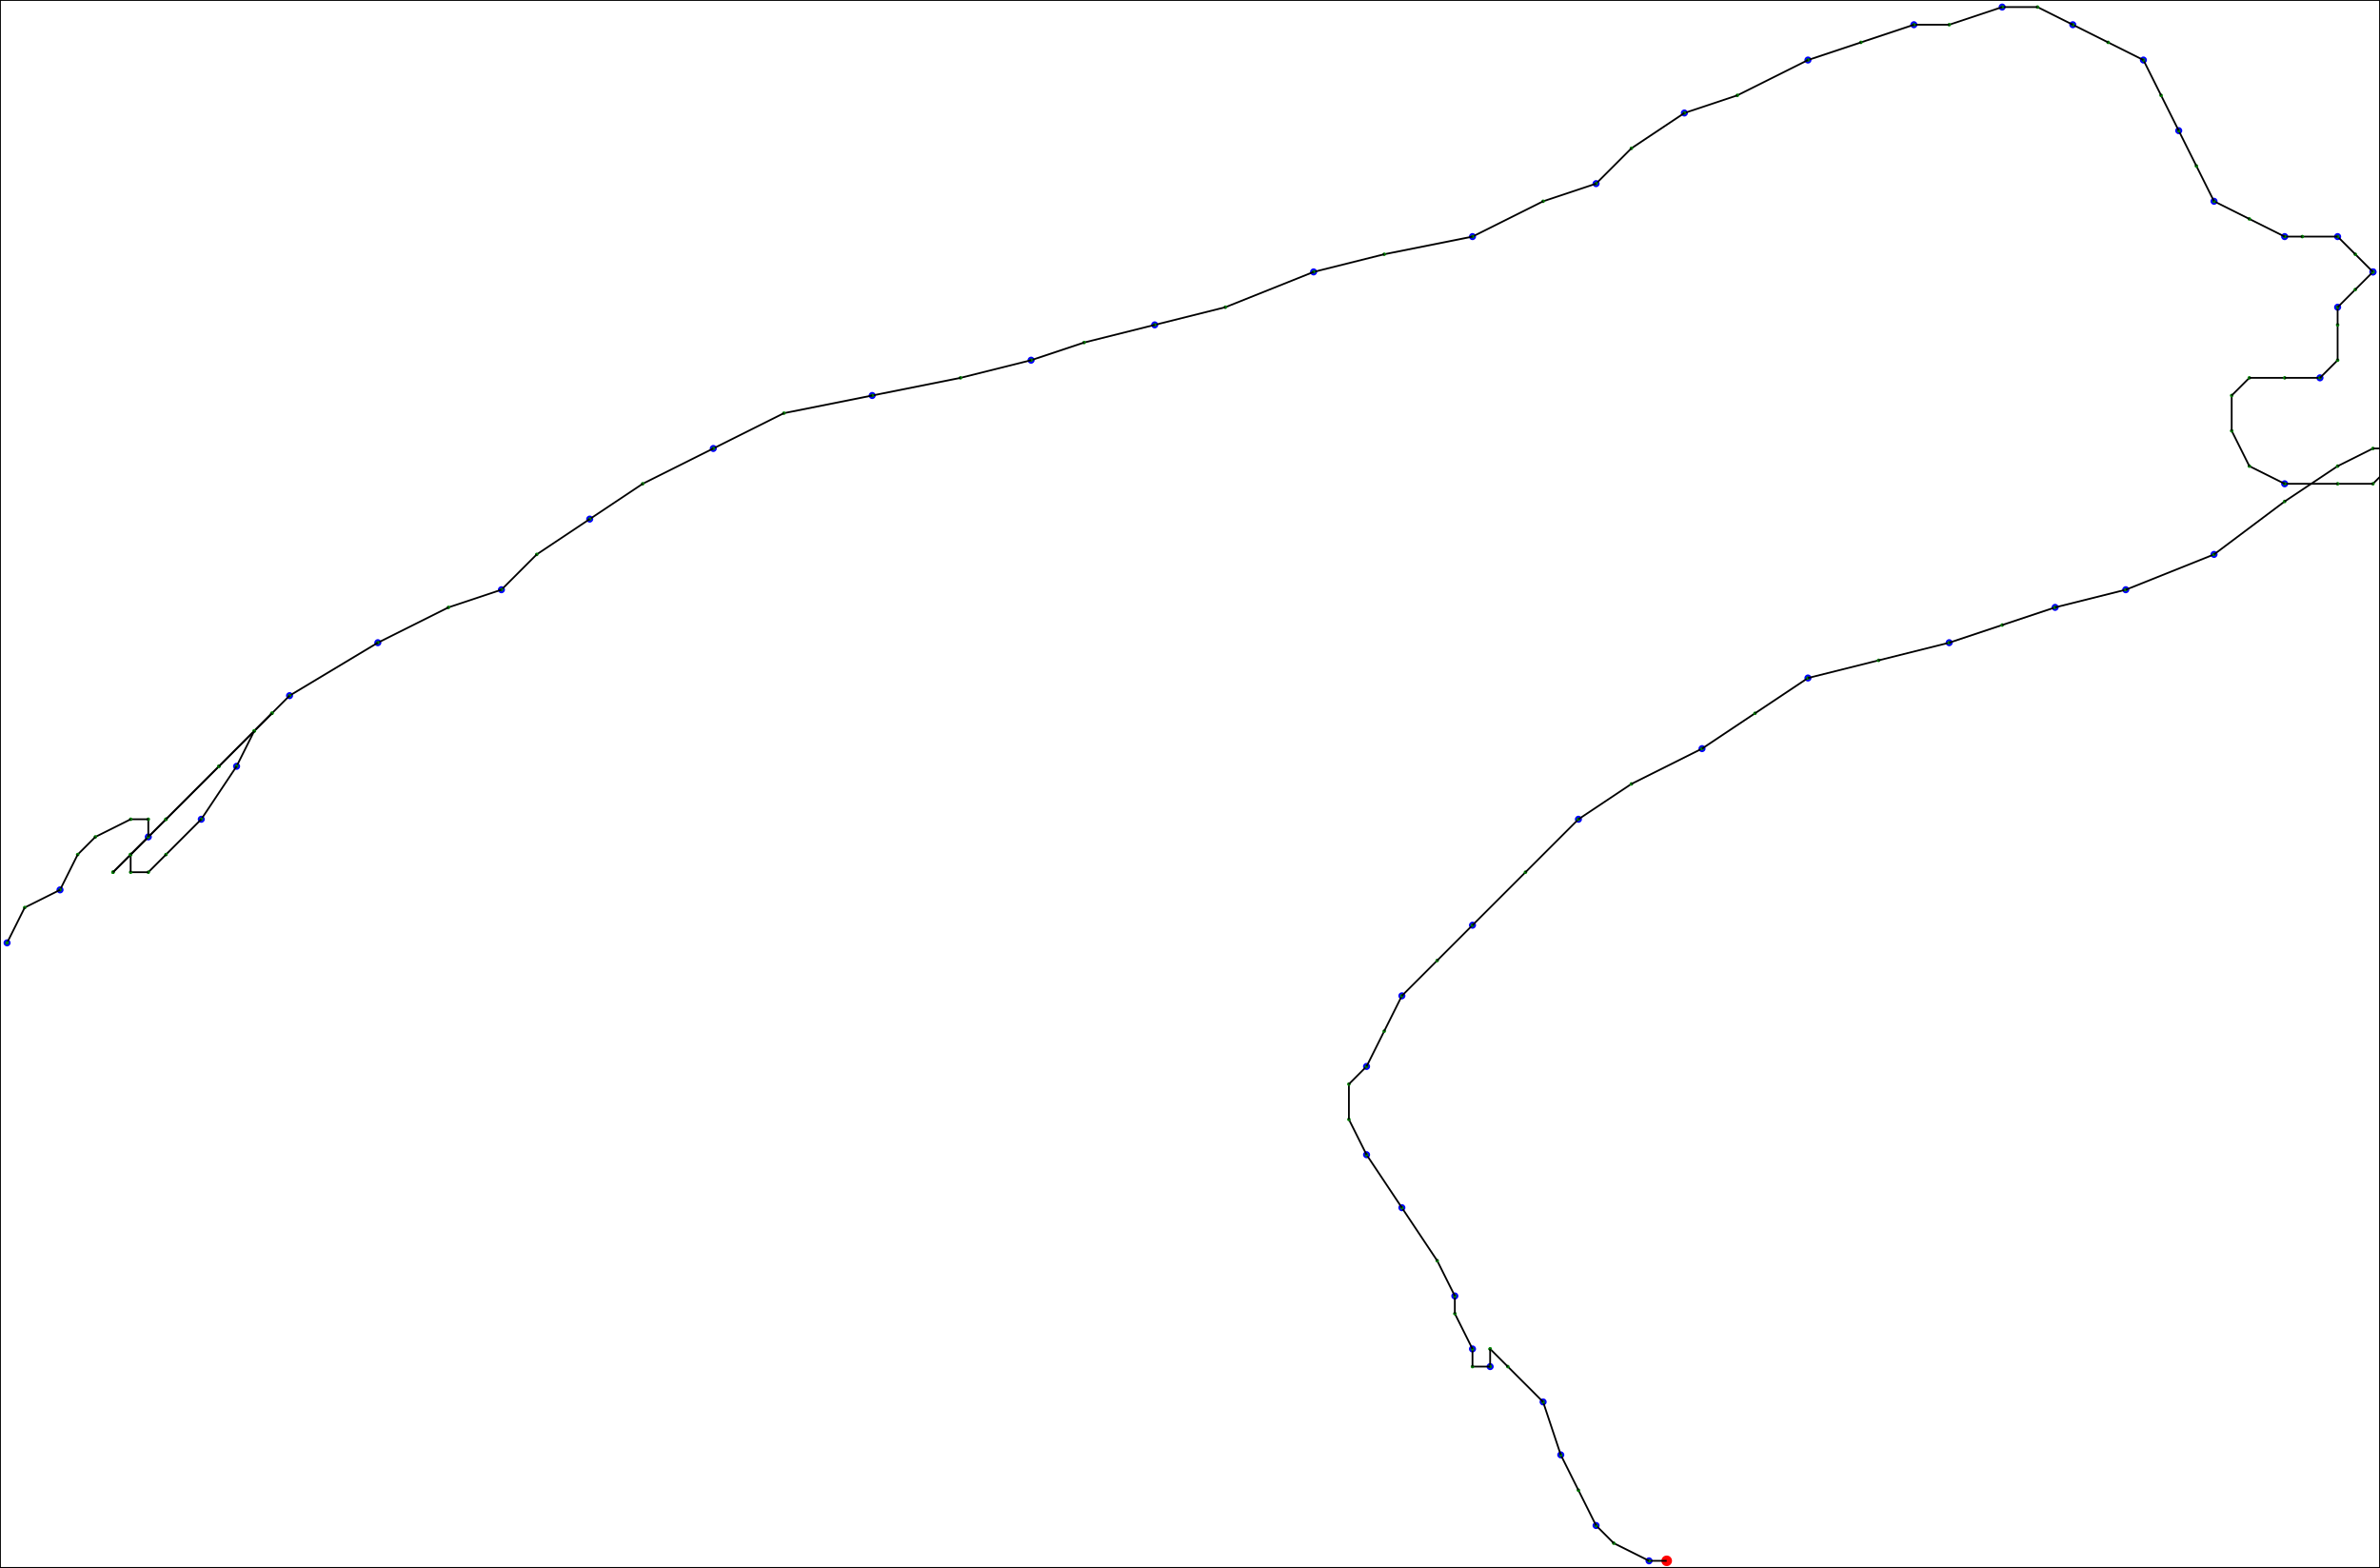
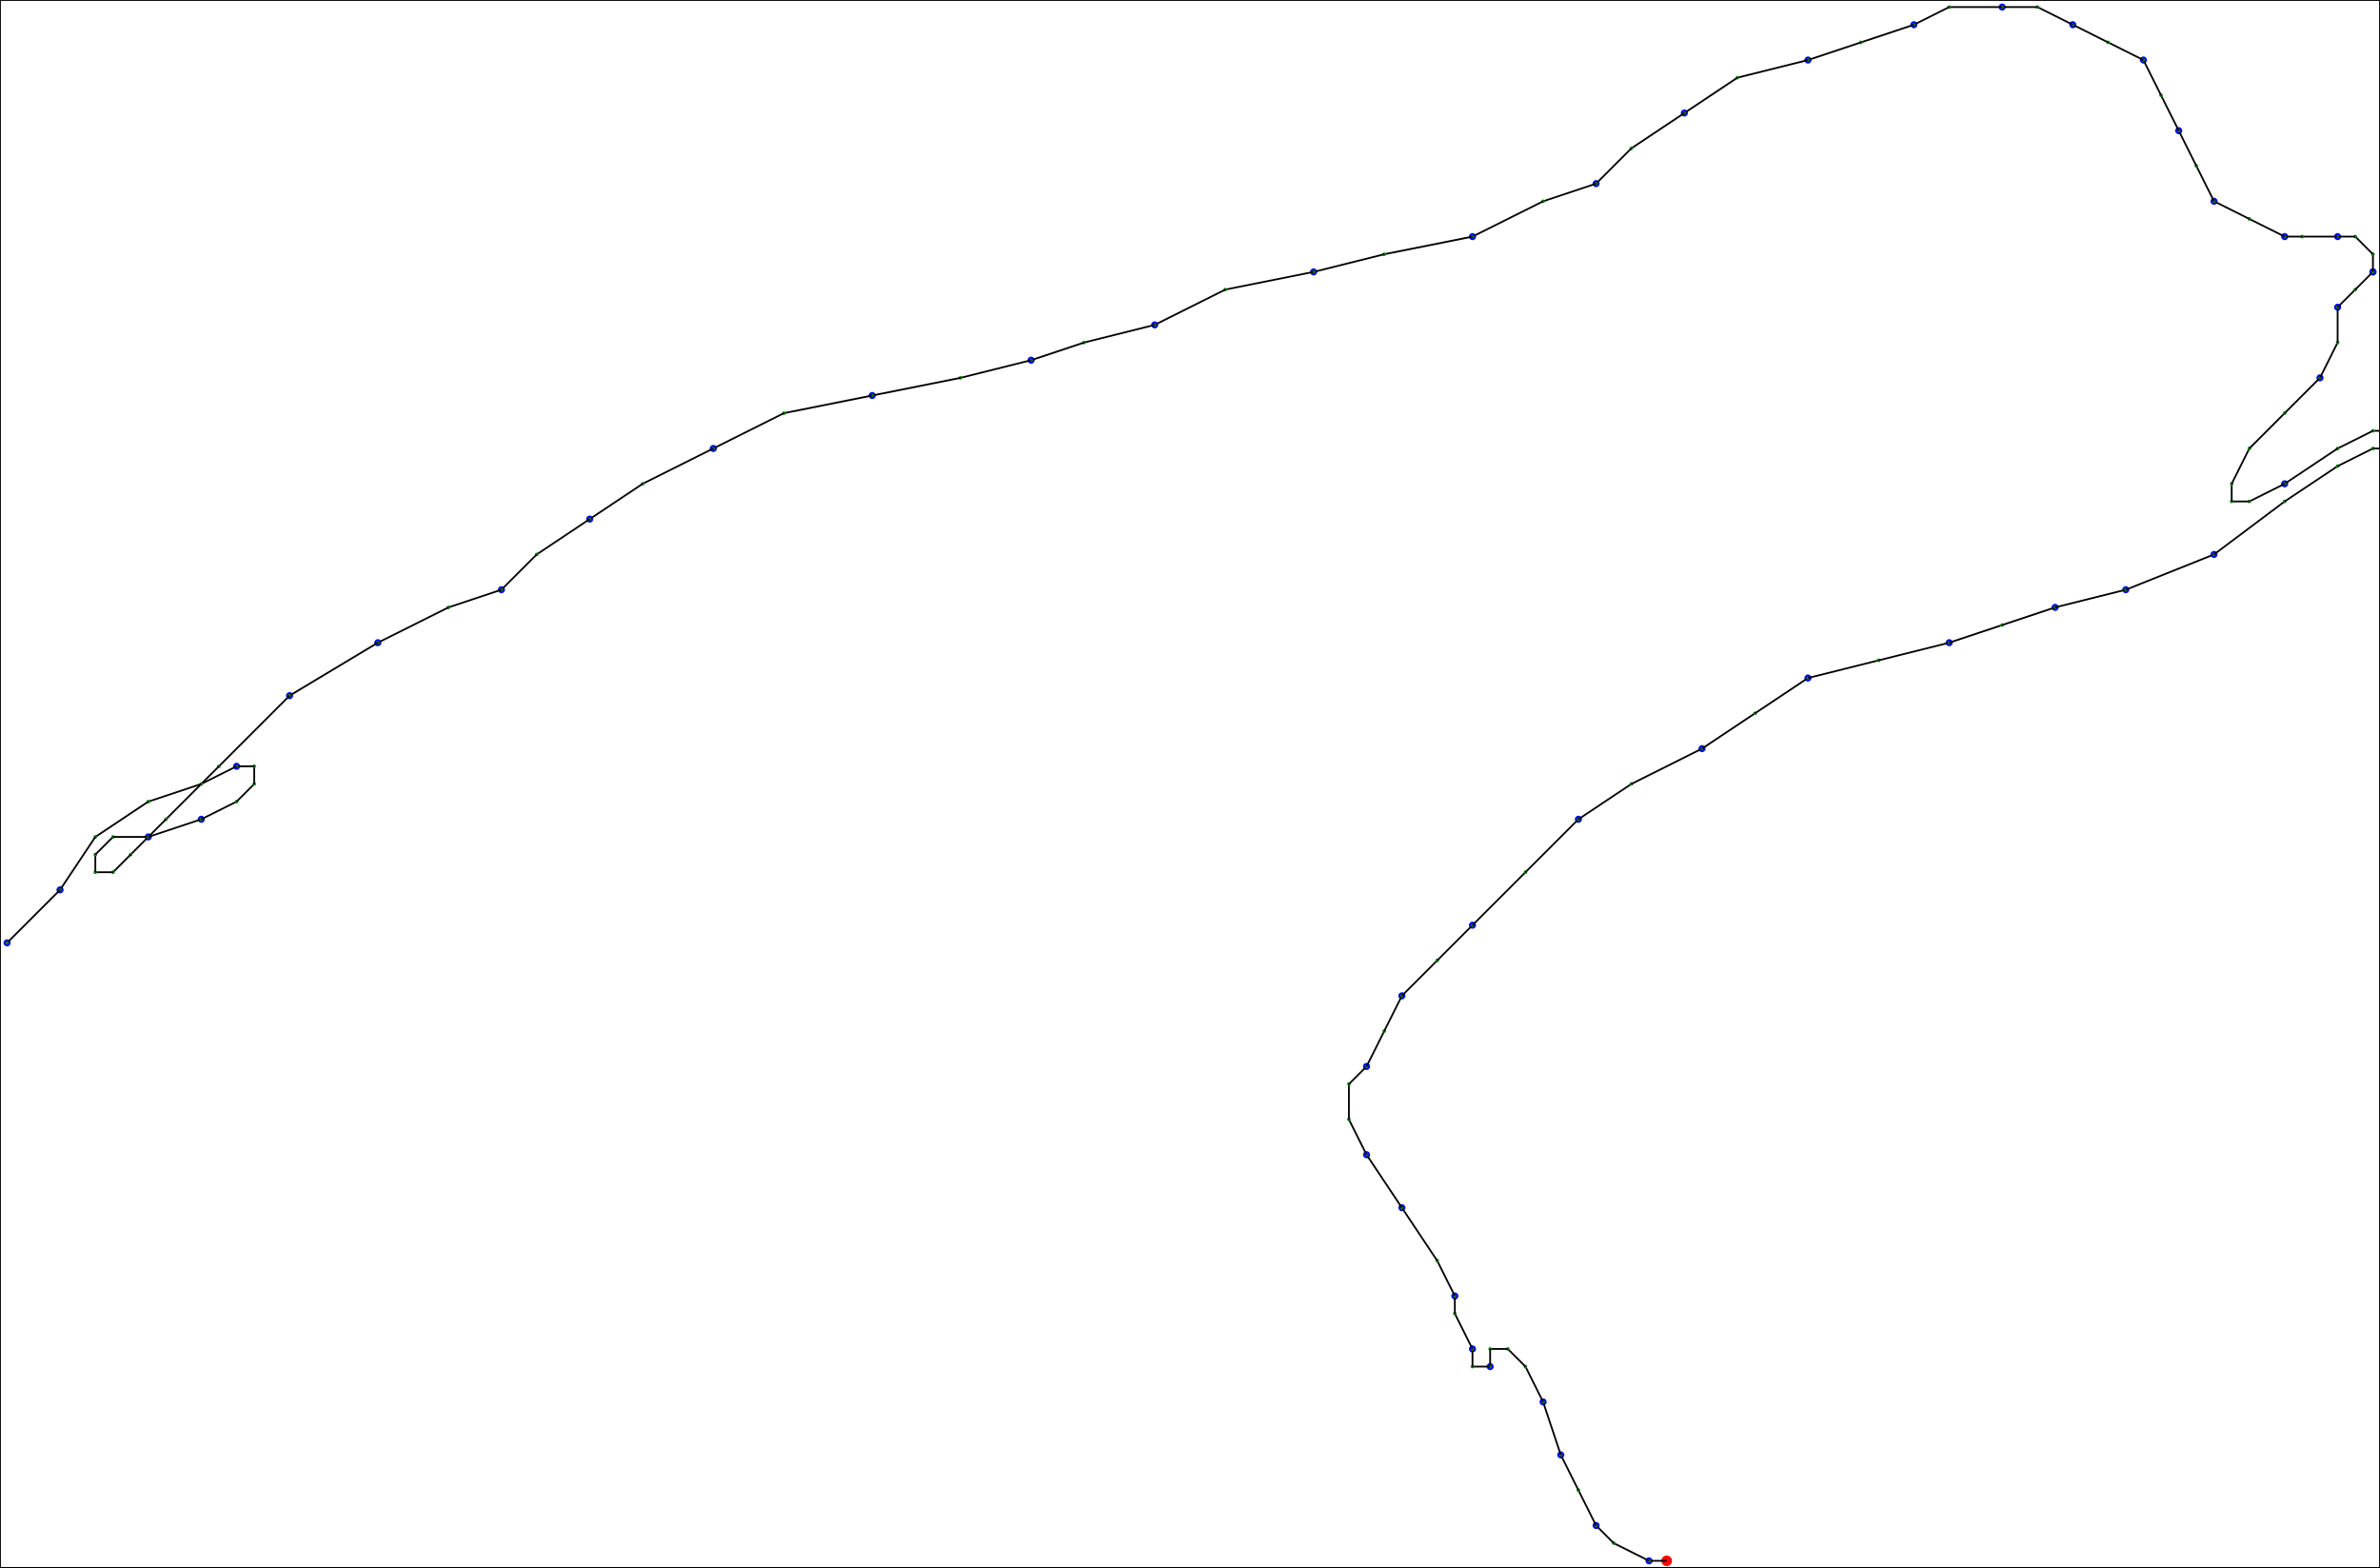
<svg xmlns="http://www.w3.org/2000/svg" version="1.1" viewBox="-94.4, -88.4, 134.8, 88.8">
  <rect x="-94.4" y="-88.4" width="100%" height="100%" style="fill:white; stroke-width:0.1; stroke: black" />
  <circle cx="0" cy="0" r="0.3" fill="red" stroke="none" stroke-width="0.2" />
  <circle cx="-1" cy="0" r="0.2" fill="blue" stroke="none" stroke-width="0.2" />
  <circle cx="-4" cy="-2" r="0.2" fill="blue" stroke="none" stroke-width="0.2" />
  <circle cx="-6" cy="-6" r="0.2" fill="blue" stroke="none" stroke-width="0.2" />
  <circle cx="-7" cy="-9" r="0.2" fill="blue" stroke="none" stroke-width="0.2" />
  <circle cx="-10" cy="-11" r="0.2" fill="blue" stroke="none" stroke-width="0.2" />
  <circle cx="-11" cy="-12" r="0.2" fill="blue" stroke="none" stroke-width="0.2" />
  <circle cx="-12" cy="-15" r="0.2" fill="blue" stroke="none" stroke-width="0.2" />
  <circle cx="-15" cy="-20" r="0.2" fill="blue" stroke="none" stroke-width="0.2" />
  <circle cx="-17" cy="-23" r="0.2" fill="blue" stroke="none" stroke-width="0.2" />
  <circle cx="-17" cy="-28" r="0.2" fill="blue" stroke="none" stroke-width="0.2" />
  <circle cx="-15" cy="-32" r="0.2" fill="blue" stroke="none" stroke-width="0.2" />
  <circle cx="-11" cy="-36" r="0.2" fill="blue" stroke="none" stroke-width="0.2" />
  <circle cx="-5" cy="-42" r="0.2" fill="blue" stroke="none" stroke-width="0.2" />
  <circle cx="2" cy="-46" r="0.2" fill="blue" stroke="none" stroke-width="0.2" />
  <circle cx="8" cy="-50" r="0.2" fill="blue" stroke="none" stroke-width="0.2" />
  <circle cx="16" cy="-52" r="0.2" fill="blue" stroke="none" stroke-width="0.2" />
  <circle cx="22" cy="-54" r="0.2" fill="blue" stroke="none" stroke-width="0.2" />
  <circle cx="26" cy="-55" r="0.2" fill="blue" stroke="none" stroke-width="0.2" />
  <circle cx="31" cy="-57" r="0.2" fill="blue" stroke="none" stroke-width="0.2" />
  <circle cx="35" cy="-61" r="0.2" fill="blue" stroke="none" stroke-width="0.2" />
  <circle cx="37" cy="-67" r="0.2" fill="blue" stroke="none" stroke-width="0.2" />
  <circle cx="38" cy="-71" r="0.2" fill="blue" stroke="none" stroke-width="0.2" />
  <circle cx="40" cy="-73" r="0.2" fill="blue" stroke="none" stroke-width="0.2" />
  <circle cx="40" cy="-73" r="0.2" fill="blue" stroke="none" stroke-width="0.2" />
  <circle cx="38" cy="-75" r="0.2" fill="blue" stroke="none" stroke-width="0.2" />
  <circle cx="35" cy="-75" r="0.2" fill="blue" stroke="none" stroke-width="0.2" />
  <circle cx="31" cy="-77" r="0.2" fill="blue" stroke="none" stroke-width="0.2" />
  <circle cx="29" cy="-81" r="0.2" fill="blue" stroke="none" stroke-width="0.2" />
  <circle cx="27" cy="-85" r="0.2" fill="blue" stroke="none" stroke-width="0.2" />
  <circle cx="23" cy="-87" r="0.2" fill="blue" stroke="none" stroke-width="0.2" />
  <circle cx="19" cy="-88" r="0.2" fill="blue" stroke="none" stroke-width="0.2" />
  <circle cx="14" cy="-87" r="0.2" fill="blue" stroke="none" stroke-width="0.2" />
  <circle cx="8" cy="-85" r="0.2" fill="blue" stroke="none" stroke-width="0.2" />
  <circle cx="1" cy="-82" r="0.2" fill="blue" stroke="none" stroke-width="0.2" />
  <circle cx="-4" cy="-78" r="0.2" fill="blue" stroke="none" stroke-width="0.2" />
  <circle cx="-11" cy="-75" r="0.2" fill="blue" stroke="none" stroke-width="0.2" />
  <circle cx="-20" cy="-73" r="0.2" fill="blue" stroke="none" stroke-width="0.2" />
  <circle cx="-29" cy="-70" r="0.2" fill="blue" stroke="none" stroke-width="0.2" />
  <circle cx="-36" cy="-68" r="0.2" fill="blue" stroke="none" stroke-width="0.2" />
  <circle cx="-45" cy="-66" r="0.2" fill="blue" stroke="none" stroke-width="0.2" />
  <circle cx="-54" cy="-63" r="0.2" fill="blue" stroke="none" stroke-width="0.2" />
  <circle cx="-61" cy="-59" r="0.2" fill="blue" stroke="none" stroke-width="0.2" />
  <circle cx="-66" cy="-55" r="0.2" fill="blue" stroke="none" stroke-width="0.2" />
  <circle cx="-73" cy="-52" r="0.2" fill="blue" stroke="none" stroke-width="0.2" />
  <circle cx="-78" cy="-49" r="0.2" fill="blue" stroke="none" stroke-width="0.2" />
  <circle cx="-81" cy="-45" r="0.2" fill="blue" stroke="none" stroke-width="0.2" />
  <circle cx="-83" cy="-42" r="0.2" fill="blue" stroke="none" stroke-width="0.2" />
  <circle cx="-86" cy="-41" r="0.2" fill="blue" stroke="none" stroke-width="0.2" />
  <circle cx="-91" cy="-38" r="0.2" fill="blue" stroke="none" stroke-width="0.2" />
  <circle cx="-94" cy="-35" r="0.2" fill="blue" stroke="none" stroke-width="0.2" />
  <line x1="0" y1="0" x2="-1" y2="0" stroke="black" stroke-width="0.1" />
  <circle cx="-1" cy="0" r="0.1" fill="green" stroke="none" stroke-width="0.2" />
  <line x1="-1" y1="0" x2="-3" y2="-1" stroke="black" stroke-width="0.1" />
  <circle cx="-3" cy="-1" r="0.1" fill="green" stroke="none" stroke-width="0.2" />
  <line x1="-3" y1="-1" x2="-4" y2="-2" stroke="black" stroke-width="0.1" />
  <circle cx="-4" cy="-2" r="0.1" fill="green" stroke="none" stroke-width="0.2" />
  <line x1="-4" y1="-2" x2="-5" y2="-4" stroke="black" stroke-width="0.1" />
  <circle cx="-5" cy="-4" r="0.1" fill="green" stroke="none" stroke-width="0.2" />
  <line x1="-5" y1="-4" x2="-6" y2="-6" stroke="black" stroke-width="0.1" />
  <circle cx="-6" cy="-6" r="0.1" fill="green" stroke="none" stroke-width="0.2" />
  <line x1="-6" y1="-6" x2="-7" y2="-9" stroke="black" stroke-width="0.1" />
  <circle cx="-7" cy="-9" r="0.1" fill="green" stroke="none" stroke-width="0.2" />
-   <line x1="-7" y1="-9" x2="-9" y2="-11" stroke="black" stroke-width="0.1" />
-   <circle cx="-9" cy="-11" r="0.1" fill="green" stroke="none" stroke-width="0.2" />
-   <line x1="-9" y1="-11" x2="-10" y2="-12" stroke="black" stroke-width="0.1" />
-   <circle cx="-10" cy="-12" r="0.1" fill="green" stroke="none" stroke-width="0.2" />
-   <line x1="-10" y1="-12" x2="-10" y2="-12" stroke="black" stroke-width="0.1" />
+   <line x1="-7" y1="-9" x2="-8" y2="-11" stroke="black" stroke-width="0.1" />
+   <circle cx="-8" cy="-11" r="0.1" fill="green" stroke="none" stroke-width="0.2" />
+   <line x1="-8" y1="-11" x2="-9" y2="-12" stroke="black" stroke-width="0.1" />
+   <circle cx="-9" cy="-12" r="0.1" fill="green" stroke="none" stroke-width="0.2" />
+   <line x1="-9" y1="-12" x2="-10" y2="-12" stroke="black" stroke-width="0.1" />
  <circle cx="-10" cy="-12" r="0.1" fill="green" stroke="none" stroke-width="0.2" />
  <line x1="-10" y1="-12" x2="-10" y2="-11" stroke="black" stroke-width="0.1" />
  <circle cx="-10" cy="-11" r="0.1" fill="green" stroke="none" stroke-width="0.2" />
  <line x1="-10" y1="-11" x2="-11" y2="-11" stroke="black" stroke-width="0.1" />
  <circle cx="-11" cy="-11" r="0.1" fill="green" stroke="none" stroke-width="0.2" />
  <line x1="-11" y1="-11" x2="-11" y2="-12" stroke="black" stroke-width="0.1" />
  <circle cx="-11" cy="-12" r="0.1" fill="green" stroke="none" stroke-width="0.2" />
  <line x1="-11" y1="-12" x2="-12" y2="-14" stroke="black" stroke-width="0.1" />
  <circle cx="-12" cy="-14" r="0.1" fill="green" stroke="none" stroke-width="0.2" />
  <line x1="-12" y1="-14" x2="-12" y2="-15" stroke="black" stroke-width="0.1" />
  <circle cx="-12" cy="-15" r="0.1" fill="green" stroke="none" stroke-width="0.2" />
  <line x1="-12" y1="-15" x2="-13" y2="-17" stroke="black" stroke-width="0.1" />
  <circle cx="-13" cy="-17" r="0.1" fill="green" stroke="none" stroke-width="0.2" />
  <line x1="-13" y1="-17" x2="-15" y2="-20" stroke="black" stroke-width="0.1" />
  <circle cx="-15" cy="-20" r="0.1" fill="green" stroke="none" stroke-width="0.2" />
  <line x1="-15" y1="-20" x2="-17" y2="-23" stroke="black" stroke-width="0.1" />
  <circle cx="-17" cy="-23" r="0.1" fill="green" stroke="none" stroke-width="0.2" />
  <line x1="-17" y1="-23" x2="-18" y2="-25" stroke="black" stroke-width="0.1" />
  <circle cx="-18" cy="-25" r="0.1" fill="green" stroke="none" stroke-width="0.2" />
  <line x1="-18" y1="-25" x2="-18" y2="-27" stroke="black" stroke-width="0.1" />
  <circle cx="-18" cy="-27" r="0.1" fill="green" stroke="none" stroke-width="0.2" />
  <line x1="-18" y1="-27" x2="-17" y2="-28" stroke="black" stroke-width="0.1" />
  <circle cx="-17" cy="-28" r="0.1" fill="green" stroke="none" stroke-width="0.2" />
  <line x1="-17" y1="-28" x2="-16" y2="-30" stroke="black" stroke-width="0.1" />
  <circle cx="-16" cy="-30" r="0.1" fill="green" stroke="none" stroke-width="0.2" />
  <line x1="-16" y1="-30" x2="-15" y2="-32" stroke="black" stroke-width="0.1" />
  <circle cx="-15" cy="-32" r="0.1" fill="green" stroke="none" stroke-width="0.2" />
  <line x1="-15" y1="-32" x2="-13" y2="-34" stroke="black" stroke-width="0.1" />
  <circle cx="-13" cy="-34" r="0.1" fill="green" stroke="none" stroke-width="0.2" />
  <line x1="-13" y1="-34" x2="-11" y2="-36" stroke="black" stroke-width="0.1" />
  <circle cx="-11" cy="-36" r="0.1" fill="green" stroke="none" stroke-width="0.2" />
  <line x1="-11" y1="-36" x2="-8" y2="-39" stroke="black" stroke-width="0.1" />
  <circle cx="-8" cy="-39" r="0.1" fill="green" stroke="none" stroke-width="0.2" />
  <line x1="-8" y1="-39" x2="-5" y2="-42" stroke="black" stroke-width="0.1" />
  <circle cx="-5" cy="-42" r="0.1" fill="green" stroke="none" stroke-width="0.2" />
  <line x1="-5" y1="-42" x2="-2" y2="-44" stroke="black" stroke-width="0.1" />
  <circle cx="-2" cy="-44" r="0.1" fill="green" stroke="none" stroke-width="0.2" />
  <line x1="-2" y1="-44" x2="2" y2="-46" stroke="black" stroke-width="0.1" />
  <circle cx="2" cy="-46" r="0.1" fill="green" stroke="none" stroke-width="0.2" />
  <line x1="2" y1="-46" x2="5" y2="-48" stroke="black" stroke-width="0.1" />
  <circle cx="5" cy="-48" r="0.1" fill="green" stroke="none" stroke-width="0.2" />
  <line x1="5" y1="-48" x2="8" y2="-50" stroke="black" stroke-width="0.1" />
  <circle cx="8" cy="-50" r="0.1" fill="green" stroke="none" stroke-width="0.2" />
  <line x1="8" y1="-50" x2="12" y2="-51" stroke="black" stroke-width="0.1" />
  <circle cx="12" cy="-51" r="0.1" fill="green" stroke="none" stroke-width="0.2" />
  <line x1="12" y1="-51" x2="16" y2="-52" stroke="black" stroke-width="0.1" />
  <circle cx="16" cy="-52" r="0.1" fill="green" stroke="none" stroke-width="0.2" />
  <line x1="16" y1="-52" x2="19" y2="-53" stroke="black" stroke-width="0.1" />
  <circle cx="19" cy="-53" r="0.1" fill="green" stroke="none" stroke-width="0.2" />
  <line x1="19" y1="-53" x2="22" y2="-54" stroke="black" stroke-width="0.1" />
  <circle cx="22" cy="-54" r="0.1" fill="green" stroke="none" stroke-width="0.2" />
  <line x1="22" y1="-54" x2="26" y2="-55" stroke="black" stroke-width="0.1" />
  <circle cx="26" cy="-55" r="0.1" fill="green" stroke="none" stroke-width="0.2" />
  <line x1="26" y1="-55" x2="31" y2="-57" stroke="black" stroke-width="0.1" />
  <circle cx="31" cy="-57" r="0.1" fill="green" stroke="none" stroke-width="0.2" />
  <line x1="31" y1="-57" x2="35" y2="-60" stroke="black" stroke-width="0.1" />
  <circle cx="35" cy="-60" r="0.1" fill="green" stroke="none" stroke-width="0.2" />
  <line x1="35" y1="-60" x2="38" y2="-62" stroke="black" stroke-width="0.1" />
  <circle cx="38" cy="-62" r="0.1" fill="green" stroke="none" stroke-width="0.2" />
  <line x1="38" y1="-62" x2="40" y2="-63" stroke="black" stroke-width="0.1" />
  <circle cx="40" cy="-63" r="0.1" fill="green" stroke="none" stroke-width="0.2" />
  <line x1="40" y1="-63" x2="41" y2="-63" stroke="black" stroke-width="0.1" />
  <circle cx="41" cy="-63" r="0.1" fill="green" stroke="none" stroke-width="0.2" />
-   <line x1="41" y1="-63" x2="41" y2="-62" stroke="black" stroke-width="0.1" />
-   <circle cx="41" cy="-62" r="0.1" fill="green" stroke="none" stroke-width="0.2" />
-   <line x1="41" y1="-62" x2="40" y2="-61" stroke="black" stroke-width="0.1" />
-   <circle cx="40" cy="-61" r="0.1" fill="green" stroke="none" stroke-width="0.2" />
-   <line x1="40" y1="-61" x2="38" y2="-61" stroke="black" stroke-width="0.1" />
-   <circle cx="38" cy="-61" r="0.1" fill="green" stroke="none" stroke-width="0.2" />
-   <line x1="38" y1="-61" x2="35" y2="-61" stroke="black" stroke-width="0.1" />
+   <line x1="41" y1="-63" x2="41" y2="-64" stroke="black" stroke-width="0.1" />
+   <circle cx="41" cy="-64" r="0.1" fill="green" stroke="none" stroke-width="0.2" />
+   <line x1="41" y1="-64" x2="40" y2="-64" stroke="black" stroke-width="0.1" />
+   <circle cx="40" cy="-64" r="0.1" fill="green" stroke="none" stroke-width="0.2" />
+   <line x1="40" y1="-64" x2="38" y2="-63" stroke="black" stroke-width="0.1" />
+   <circle cx="38" cy="-63" r="0.1" fill="green" stroke="none" stroke-width="0.2" />
+   <line x1="38" y1="-63" x2="35" y2="-61" stroke="black" stroke-width="0.1" />
  <circle cx="35" cy="-61" r="0.1" fill="green" stroke="none" stroke-width="0.2" />
-   <line x1="35" y1="-61" x2="33" y2="-62" stroke="black" stroke-width="0.1" />
-   <circle cx="33" cy="-62" r="0.1" fill="green" stroke="none" stroke-width="0.2" />
-   <line x1="33" y1="-62" x2="32" y2="-64" stroke="black" stroke-width="0.1" />
-   <circle cx="32" cy="-64" r="0.1" fill="green" stroke="none" stroke-width="0.2" />
-   <line x1="32" y1="-64" x2="32" y2="-66" stroke="black" stroke-width="0.1" />
-   <circle cx="32" cy="-66" r="0.1" fill="green" stroke="none" stroke-width="0.2" />
-   <line x1="32" y1="-66" x2="33" y2="-67" stroke="black" stroke-width="0.1" />
-   <circle cx="33" cy="-67" r="0.1" fill="green" stroke="none" stroke-width="0.2" />
-   <line x1="33" y1="-67" x2="35" y2="-67" stroke="black" stroke-width="0.1" />
-   <circle cx="35" cy="-67" r="0.1" fill="green" stroke="none" stroke-width="0.2" />
-   <line x1="35" y1="-67" x2="37" y2="-67" stroke="black" stroke-width="0.1" />
+   <line x1="35" y1="-61" x2="33" y2="-60" stroke="black" stroke-width="0.1" />
+   <circle cx="33" cy="-60" r="0.1" fill="green" stroke="none" stroke-width="0.2" />
+   <line x1="33" y1="-60" x2="32" y2="-60" stroke="black" stroke-width="0.1" />
+   <circle cx="32" cy="-60" r="0.1" fill="green" stroke="none" stroke-width="0.2" />
+   <line x1="32" y1="-60" x2="32" y2="-61" stroke="black" stroke-width="0.1" />
+   <circle cx="32" cy="-61" r="0.1" fill="green" stroke="none" stroke-width="0.2" />
+   <line x1="32" y1="-61" x2="33" y2="-63" stroke="black" stroke-width="0.1" />
+   <circle cx="33" cy="-63" r="0.1" fill="green" stroke="none" stroke-width="0.2" />
+   <line x1="33" y1="-63" x2="35" y2="-65" stroke="black" stroke-width="0.1" />
+   <circle cx="35" cy="-65" r="0.1" fill="green" stroke="none" stroke-width="0.2" />
+   <line x1="35" y1="-65" x2="37" y2="-67" stroke="black" stroke-width="0.1" />
  <circle cx="37" cy="-67" r="0.1" fill="green" stroke="none" stroke-width="0.2" />
-   <line x1="37" y1="-67" x2="38" y2="-68" stroke="black" stroke-width="0.1" />
-   <circle cx="38" cy="-68" r="0.1" fill="green" stroke="none" stroke-width="0.2" />
-   <line x1="38" y1="-68" x2="38" y2="-70" stroke="black" stroke-width="0.1" />
-   <circle cx="38" cy="-70" r="0.1" fill="green" stroke="none" stroke-width="0.2" />
-   <line x1="38" y1="-70" x2="38" y2="-71" stroke="black" stroke-width="0.1" />
+   <line x1="37" y1="-67" x2="38" y2="-69" stroke="black" stroke-width="0.1" />
+   <circle cx="38" cy="-69" r="0.1" fill="green" stroke="none" stroke-width="0.2" />
+   <line x1="38" y1="-69" x2="38" y2="-71" stroke="black" stroke-width="0.1" />
  <circle cx="38" cy="-71" r="0.1" fill="green" stroke="none" stroke-width="0.2" />
  <line x1="38" y1="-71" x2="39" y2="-72" stroke="black" stroke-width="0.1" />
  <circle cx="39" cy="-72" r="0.1" fill="green" stroke="none" stroke-width="0.2" />
  <line x1="39" y1="-72" x2="40" y2="-73" stroke="black" stroke-width="0.1" />
  <circle cx="40" cy="-73" r="0.1" fill="green" stroke="none" stroke-width="0.2" />
-   <line x1="40" y1="-73" x2="40" y2="-73" stroke="black" stroke-width="0.1" />
-   <circle cx="40" cy="-73" r="0.1" fill="green" stroke="none" stroke-width="0.2" />
-   <line x1="40" y1="-73" x2="39" y2="-74" stroke="black" stroke-width="0.1" />
-   <circle cx="39" cy="-74" r="0.1" fill="green" stroke="none" stroke-width="0.2" />
-   <line x1="39" y1="-74" x2="38" y2="-75" stroke="black" stroke-width="0.1" />
+   <line x1="40" y1="-73" x2="40" y2="-74" stroke="black" stroke-width="0.1" />
+   <circle cx="40" cy="-74" r="0.1" fill="green" stroke="none" stroke-width="0.2" />
+   <line x1="40" y1="-74" x2="39" y2="-75" stroke="black" stroke-width="0.1" />
+   <circle cx="39" cy="-75" r="0.1" fill="green" stroke="none" stroke-width="0.2" />
+   <line x1="39" y1="-75" x2="38" y2="-75" stroke="black" stroke-width="0.1" />
  <circle cx="38" cy="-75" r="0.1" fill="green" stroke="none" stroke-width="0.2" />
  <line x1="38" y1="-75" x2="36" y2="-75" stroke="black" stroke-width="0.1" />
  <circle cx="36" cy="-75" r="0.1" fill="green" stroke="none" stroke-width="0.2" />
  <line x1="36" y1="-75" x2="35" y2="-75" stroke="black" stroke-width="0.1" />
  <circle cx="35" cy="-75" r="0.1" fill="green" stroke="none" stroke-width="0.2" />
  <line x1="35" y1="-75" x2="33" y2="-76" stroke="black" stroke-width="0.1" />
  <circle cx="33" cy="-76" r="0.1" fill="green" stroke="none" stroke-width="0.2" />
  <line x1="33" y1="-76" x2="31" y2="-77" stroke="black" stroke-width="0.1" />
  <circle cx="31" cy="-77" r="0.1" fill="green" stroke="none" stroke-width="0.2" />
  <line x1="31" y1="-77" x2="30" y2="-79" stroke="black" stroke-width="0.1" />
  <circle cx="30" cy="-79" r="0.1" fill="green" stroke="none" stroke-width="0.2" />
  <line x1="30" y1="-79" x2="29" y2="-81" stroke="black" stroke-width="0.1" />
  <circle cx="29" cy="-81" r="0.1" fill="green" stroke="none" stroke-width="0.2" />
  <line x1="29" y1="-81" x2="28" y2="-83" stroke="black" stroke-width="0.1" />
  <circle cx="28" cy="-83" r="0.1" fill="green" stroke="none" stroke-width="0.2" />
  <line x1="28" y1="-83" x2="27" y2="-85" stroke="black" stroke-width="0.1" />
  <circle cx="27" cy="-85" r="0.1" fill="green" stroke="none" stroke-width="0.2" />
  <line x1="27" y1="-85" x2="25" y2="-86" stroke="black" stroke-width="0.1" />
  <circle cx="25" cy="-86" r="0.1" fill="green" stroke="none" stroke-width="0.2" />
  <line x1="25" y1="-86" x2="23" y2="-87" stroke="black" stroke-width="0.1" />
  <circle cx="23" cy="-87" r="0.1" fill="green" stroke="none" stroke-width="0.2" />
  <line x1="23" y1="-87" x2="21" y2="-88" stroke="black" stroke-width="0.1" />
  <circle cx="21" cy="-88" r="0.1" fill="green" stroke="none" stroke-width="0.2" />
  <line x1="21" y1="-88" x2="19" y2="-88" stroke="black" stroke-width="0.1" />
  <circle cx="19" cy="-88" r="0.1" fill="green" stroke="none" stroke-width="0.2" />
-   <line x1="19" y1="-88" x2="16" y2="-87" stroke="black" stroke-width="0.1" />
-   <circle cx="16" cy="-87" r="0.1" fill="green" stroke="none" stroke-width="0.2" />
-   <line x1="16" y1="-87" x2="14" y2="-87" stroke="black" stroke-width="0.1" />
+   <line x1="19" y1="-88" x2="16" y2="-88" stroke="black" stroke-width="0.1" />
+   <circle cx="16" cy="-88" r="0.1" fill="green" stroke="none" stroke-width="0.2" />
+   <line x1="16" y1="-88" x2="14" y2="-87" stroke="black" stroke-width="0.1" />
  <circle cx="14" cy="-87" r="0.1" fill="green" stroke="none" stroke-width="0.2" />
  <line x1="14" y1="-87" x2="11" y2="-86" stroke="black" stroke-width="0.1" />
  <circle cx="11" cy="-86" r="0.1" fill="green" stroke="none" stroke-width="0.2" />
  <line x1="11" y1="-86" x2="8" y2="-85" stroke="black" stroke-width="0.1" />
  <circle cx="8" cy="-85" r="0.1" fill="green" stroke="none" stroke-width="0.2" />
-   <line x1="8" y1="-85" x2="4" y2="-83" stroke="black" stroke-width="0.1" />
-   <circle cx="4" cy="-83" r="0.1" fill="green" stroke="none" stroke-width="0.2" />
-   <line x1="4" y1="-83" x2="1" y2="-82" stroke="black" stroke-width="0.1" />
+   <line x1="8" y1="-85" x2="4" y2="-84" stroke="black" stroke-width="0.1" />
+   <circle cx="4" cy="-84" r="0.1" fill="green" stroke="none" stroke-width="0.2" />
+   <line x1="4" y1="-84" x2="1" y2="-82" stroke="black" stroke-width="0.1" />
  <circle cx="1" cy="-82" r="0.1" fill="green" stroke="none" stroke-width="0.2" />
  <line x1="1" y1="-82" x2="-2" y2="-80" stroke="black" stroke-width="0.1" />
  <circle cx="-2" cy="-80" r="0.1" fill="green" stroke="none" stroke-width="0.2" />
  <line x1="-2" y1="-80" x2="-4" y2="-78" stroke="black" stroke-width="0.1" />
  <circle cx="-4" cy="-78" r="0.1" fill="green" stroke="none" stroke-width="0.2" />
  <line x1="-4" y1="-78" x2="-7" y2="-77" stroke="black" stroke-width="0.1" />
  <circle cx="-7" cy="-77" r="0.1" fill="green" stroke="none" stroke-width="0.2" />
  <line x1="-7" y1="-77" x2="-11" y2="-75" stroke="black" stroke-width="0.1" />
  <circle cx="-11" cy="-75" r="0.1" fill="green" stroke="none" stroke-width="0.2" />
  <line x1="-11" y1="-75" x2="-16" y2="-74" stroke="black" stroke-width="0.1" />
  <circle cx="-16" cy="-74" r="0.1" fill="green" stroke="none" stroke-width="0.2" />
  <line x1="-16" y1="-74" x2="-20" y2="-73" stroke="black" stroke-width="0.1" />
  <circle cx="-20" cy="-73" r="0.1" fill="green" stroke="none" stroke-width="0.2" />
-   <line x1="-20" y1="-73" x2="-25" y2="-71" stroke="black" stroke-width="0.1" />
-   <circle cx="-25" cy="-71" r="0.1" fill="green" stroke="none" stroke-width="0.2" />
-   <line x1="-25" y1="-71" x2="-29" y2="-70" stroke="black" stroke-width="0.1" />
+   <line x1="-20" y1="-73" x2="-25" y2="-72" stroke="black" stroke-width="0.1" />
+   <circle cx="-25" cy="-72" r="0.1" fill="green" stroke="none" stroke-width="0.2" />
+   <line x1="-25" y1="-72" x2="-29" y2="-70" stroke="black" stroke-width="0.1" />
  <circle cx="-29" cy="-70" r="0.1" fill="green" stroke="none" stroke-width="0.2" />
  <line x1="-29" y1="-70" x2="-33" y2="-69" stroke="black" stroke-width="0.1" />
  <circle cx="-33" cy="-69" r="0.1" fill="green" stroke="none" stroke-width="0.2" />
  <line x1="-33" y1="-69" x2="-36" y2="-68" stroke="black" stroke-width="0.1" />
  <circle cx="-36" cy="-68" r="0.1" fill="green" stroke="none" stroke-width="0.2" />
  <line x1="-36" y1="-68" x2="-40" y2="-67" stroke="black" stroke-width="0.1" />
  <circle cx="-40" cy="-67" r="0.1" fill="green" stroke="none" stroke-width="0.2" />
  <line x1="-40" y1="-67" x2="-45" y2="-66" stroke="black" stroke-width="0.1" />
  <circle cx="-45" cy="-66" r="0.1" fill="green" stroke="none" stroke-width="0.2" />
  <line x1="-45" y1="-66" x2="-50" y2="-65" stroke="black" stroke-width="0.1" />
  <circle cx="-50" cy="-65" r="0.1" fill="green" stroke="none" stroke-width="0.2" />
  <line x1="-50" y1="-65" x2="-54" y2="-63" stroke="black" stroke-width="0.1" />
  <circle cx="-54" cy="-63" r="0.1" fill="green" stroke="none" stroke-width="0.2" />
  <line x1="-54" y1="-63" x2="-58" y2="-61" stroke="black" stroke-width="0.1" />
  <circle cx="-58" cy="-61" r="0.1" fill="green" stroke="none" stroke-width="0.2" />
  <line x1="-58" y1="-61" x2="-61" y2="-59" stroke="black" stroke-width="0.1" />
  <circle cx="-61" cy="-59" r="0.1" fill="green" stroke="none" stroke-width="0.2" />
  <line x1="-61" y1="-59" x2="-64" y2="-57" stroke="black" stroke-width="0.1" />
  <circle cx="-64" cy="-57" r="0.1" fill="green" stroke="none" stroke-width="0.2" />
  <line x1="-64" y1="-57" x2="-66" y2="-55" stroke="black" stroke-width="0.1" />
  <circle cx="-66" cy="-55" r="0.1" fill="green" stroke="none" stroke-width="0.2" />
  <line x1="-66" y1="-55" x2="-69" y2="-54" stroke="black" stroke-width="0.1" />
  <circle cx="-69" cy="-54" r="0.1" fill="green" stroke="none" stroke-width="0.2" />
  <line x1="-69" y1="-54" x2="-73" y2="-52" stroke="black" stroke-width="0.1" />
  <circle cx="-73" cy="-52" r="0.1" fill="green" stroke="none" stroke-width="0.2" />
  <line x1="-73" y1="-52" x2="-78" y2="-49" stroke="black" stroke-width="0.1" />
  <circle cx="-78" cy="-49" r="0.1" fill="green" stroke="none" stroke-width="0.2" />
  <line x1="-78" y1="-49" x2="-82" y2="-45" stroke="black" stroke-width="0.1" />
  <circle cx="-82" cy="-45" r="0.1" fill="green" stroke="none" stroke-width="0.2" />
  <line x1="-82" y1="-45" x2="-85" y2="-42" stroke="black" stroke-width="0.1" />
  <circle cx="-85" cy="-42" r="0.1" fill="green" stroke="none" stroke-width="0.2" />
  <line x1="-85" y1="-42" x2="-87" y2="-40" stroke="black" stroke-width="0.1" />
  <circle cx="-87" cy="-40" r="0.1" fill="green" stroke="none" stroke-width="0.2" />
  <line x1="-87" y1="-40" x2="-88" y2="-39" stroke="black" stroke-width="0.1" />
  <circle cx="-88" cy="-39" r="0.1" fill="green" stroke="none" stroke-width="0.2" />
-   <line x1="-88" y1="-39" x2="-88" y2="-39" stroke="black" stroke-width="0.1" />
-   <circle cx="-88" cy="-39" r="0.1" fill="green" stroke="none" stroke-width="0.2" />
-   <line x1="-88" y1="-39" x2="-87" y2="-40" stroke="black" stroke-width="0.1" />
-   <circle cx="-87" cy="-40" r="0.1" fill="green" stroke="none" stroke-width="0.2" />
-   <line x1="-87" y1="-40" x2="-85" y2="-42" stroke="black" stroke-width="0.1" />
-   <circle cx="-85" cy="-42" r="0.1" fill="green" stroke="none" stroke-width="0.2" />
-   <line x1="-85" y1="-42" x2="-82" y2="-45" stroke="black" stroke-width="0.1" />
-   <circle cx="-82" cy="-45" r="0.1" fill="green" stroke="none" stroke-width="0.2" />
-   <line x1="-82" y1="-45" x2="-80" y2="-47" stroke="black" stroke-width="0.1" />
-   <circle cx="-80" cy="-47" r="0.1" fill="green" stroke="none" stroke-width="0.2" />
-   <line x1="-80" y1="-47" x2="-79" y2="-48" stroke="black" stroke-width="0.1" />
-   <circle cx="-79" cy="-48" r="0.1" fill="green" stroke="none" stroke-width="0.2" />
-   <line x1="-79" y1="-48" x2="-79" y2="-48" stroke="black" stroke-width="0.1" />
-   <circle cx="-79" cy="-48" r="0.1" fill="green" stroke="none" stroke-width="0.2" />
-   <line x1="-79" y1="-48" x2="-80" y2="-47" stroke="black" stroke-width="0.1" />
-   <circle cx="-80" cy="-47" r="0.1" fill="green" stroke="none" stroke-width="0.2" />
-   <line x1="-80" y1="-47" x2="-81" y2="-45" stroke="black" stroke-width="0.1" />
+   <line x1="-88" y1="-39" x2="-89" y2="-39" stroke="black" stroke-width="0.1" />
+   <circle cx="-89" cy="-39" r="0.1" fill="green" stroke="none" stroke-width="0.2" />
+   <line x1="-89" y1="-39" x2="-89" y2="-40" stroke="black" stroke-width="0.1" />
+   <circle cx="-89" cy="-40" r="0.1" fill="green" stroke="none" stroke-width="0.2" />
+   <line x1="-89" y1="-40" x2="-88" y2="-41" stroke="black" stroke-width="0.1" />
+   <circle cx="-88" cy="-41" r="0.1" fill="green" stroke="none" stroke-width="0.2" />
+   <line x1="-88" y1="-41" x2="-86" y2="-41" stroke="black" stroke-width="0.1" />
+   <circle cx="-86" cy="-41" r="0.1" fill="green" stroke="none" stroke-width="0.2" />
+   <line x1="-86" y1="-41" x2="-83" y2="-42" stroke="black" stroke-width="0.1" />
+   <circle cx="-83" cy="-42" r="0.1" fill="green" stroke="none" stroke-width="0.2" />
+   <line x1="-83" y1="-42" x2="-81" y2="-43" stroke="black" stroke-width="0.1" />
+   <circle cx="-81" cy="-43" r="0.1" fill="green" stroke="none" stroke-width="0.2" />
+   <line x1="-81" y1="-43" x2="-80" y2="-44" stroke="black" stroke-width="0.1" />
+   <circle cx="-80" cy="-44" r="0.1" fill="green" stroke="none" stroke-width="0.2" />
+   <line x1="-80" y1="-44" x2="-80" y2="-45" stroke="black" stroke-width="0.1" />
+   <circle cx="-80" cy="-45" r="0.1" fill="green" stroke="none" stroke-width="0.2" />
+   <line x1="-80" y1="-45" x2="-81" y2="-45" stroke="black" stroke-width="0.1" />
  <circle cx="-81" cy="-45" r="0.1" fill="green" stroke="none" stroke-width="0.2" />
-   <line x1="-81" y1="-45" x2="-83" y2="-42" stroke="black" stroke-width="0.1" />
-   <circle cx="-83" cy="-42" r="0.1" fill="green" stroke="none" stroke-width="0.2" />
-   <line x1="-83" y1="-42" x2="-85" y2="-40" stroke="black" stroke-width="0.1" />
-   <circle cx="-85" cy="-40" r="0.1" fill="green" stroke="none" stroke-width="0.2" />
-   <line x1="-85" y1="-40" x2="-86" y2="-39" stroke="black" stroke-width="0.1" />
-   <circle cx="-86" cy="-39" r="0.1" fill="green" stroke="none" stroke-width="0.2" />
-   <line x1="-86" y1="-39" x2="-87" y2="-39" stroke="black" stroke-width="0.1" />
-   <circle cx="-87" cy="-39" r="0.1" fill="green" stroke="none" stroke-width="0.2" />
-   <line x1="-87" y1="-39" x2="-87" y2="-40" stroke="black" stroke-width="0.1" />
-   <circle cx="-87" cy="-40" r="0.1" fill="green" stroke="none" stroke-width="0.2" />
-   <line x1="-87" y1="-40" x2="-86" y2="-41" stroke="black" stroke-width="0.1" />
-   <circle cx="-86" cy="-41" r="0.1" fill="green" stroke="none" stroke-width="0.2" />
-   <line x1="-86" y1="-41" x2="-86" y2="-42" stroke="black" stroke-width="0.1" />
-   <circle cx="-86" cy="-42" r="0.1" fill="green" stroke="none" stroke-width="0.2" />
-   <line x1="-86" y1="-42" x2="-87" y2="-42" stroke="black" stroke-width="0.1" />
-   <circle cx="-87" cy="-42" r="0.1" fill="green" stroke="none" stroke-width="0.2" />
-   <line x1="-87" y1="-42" x2="-89" y2="-41" stroke="black" stroke-width="0.1" />
+   <line x1="-81" y1="-45" x2="-83" y2="-44" stroke="black" stroke-width="0.1" />
+   <circle cx="-83" cy="-44" r="0.1" fill="green" stroke="none" stroke-width="0.2" />
+   <line x1="-83" y1="-44" x2="-86" y2="-43" stroke="black" stroke-width="0.1" />
+   <circle cx="-86" cy="-43" r="0.1" fill="green" stroke="none" stroke-width="0.2" />
+   <line x1="-86" y1="-43" x2="-89" y2="-41" stroke="black" stroke-width="0.1" />
  <circle cx="-89" cy="-41" r="0.1" fill="green" stroke="none" stroke-width="0.2" />
-   <line x1="-89" y1="-41" x2="-90" y2="-40" stroke="black" stroke-width="0.1" />
-   <circle cx="-90" cy="-40" r="0.1" fill="green" stroke="none" stroke-width="0.2" />
-   <line x1="-90" y1="-40" x2="-91" y2="-38" stroke="black" stroke-width="0.1" />
+   <line x1="-89" y1="-41" x2="-91" y2="-38" stroke="black" stroke-width="0.1" />
  <circle cx="-91" cy="-38" r="0.1" fill="green" stroke="none" stroke-width="0.2" />
-   <line x1="-91" y1="-38" x2="-93" y2="-37" stroke="black" stroke-width="0.1" />
-   <circle cx="-93" cy="-37" r="0.1" fill="green" stroke="none" stroke-width="0.2" />
-   <line x1="-93" y1="-37" x2="-94" y2="-35" stroke="black" stroke-width="0.1" />
+   <line x1="-91" y1="-38" x2="-94" y2="-35" stroke="black" stroke-width="0.1" />
  <circle cx="-94" cy="-35" r="0.1" fill="green" stroke="none" stroke-width="0.2" />
</svg>
